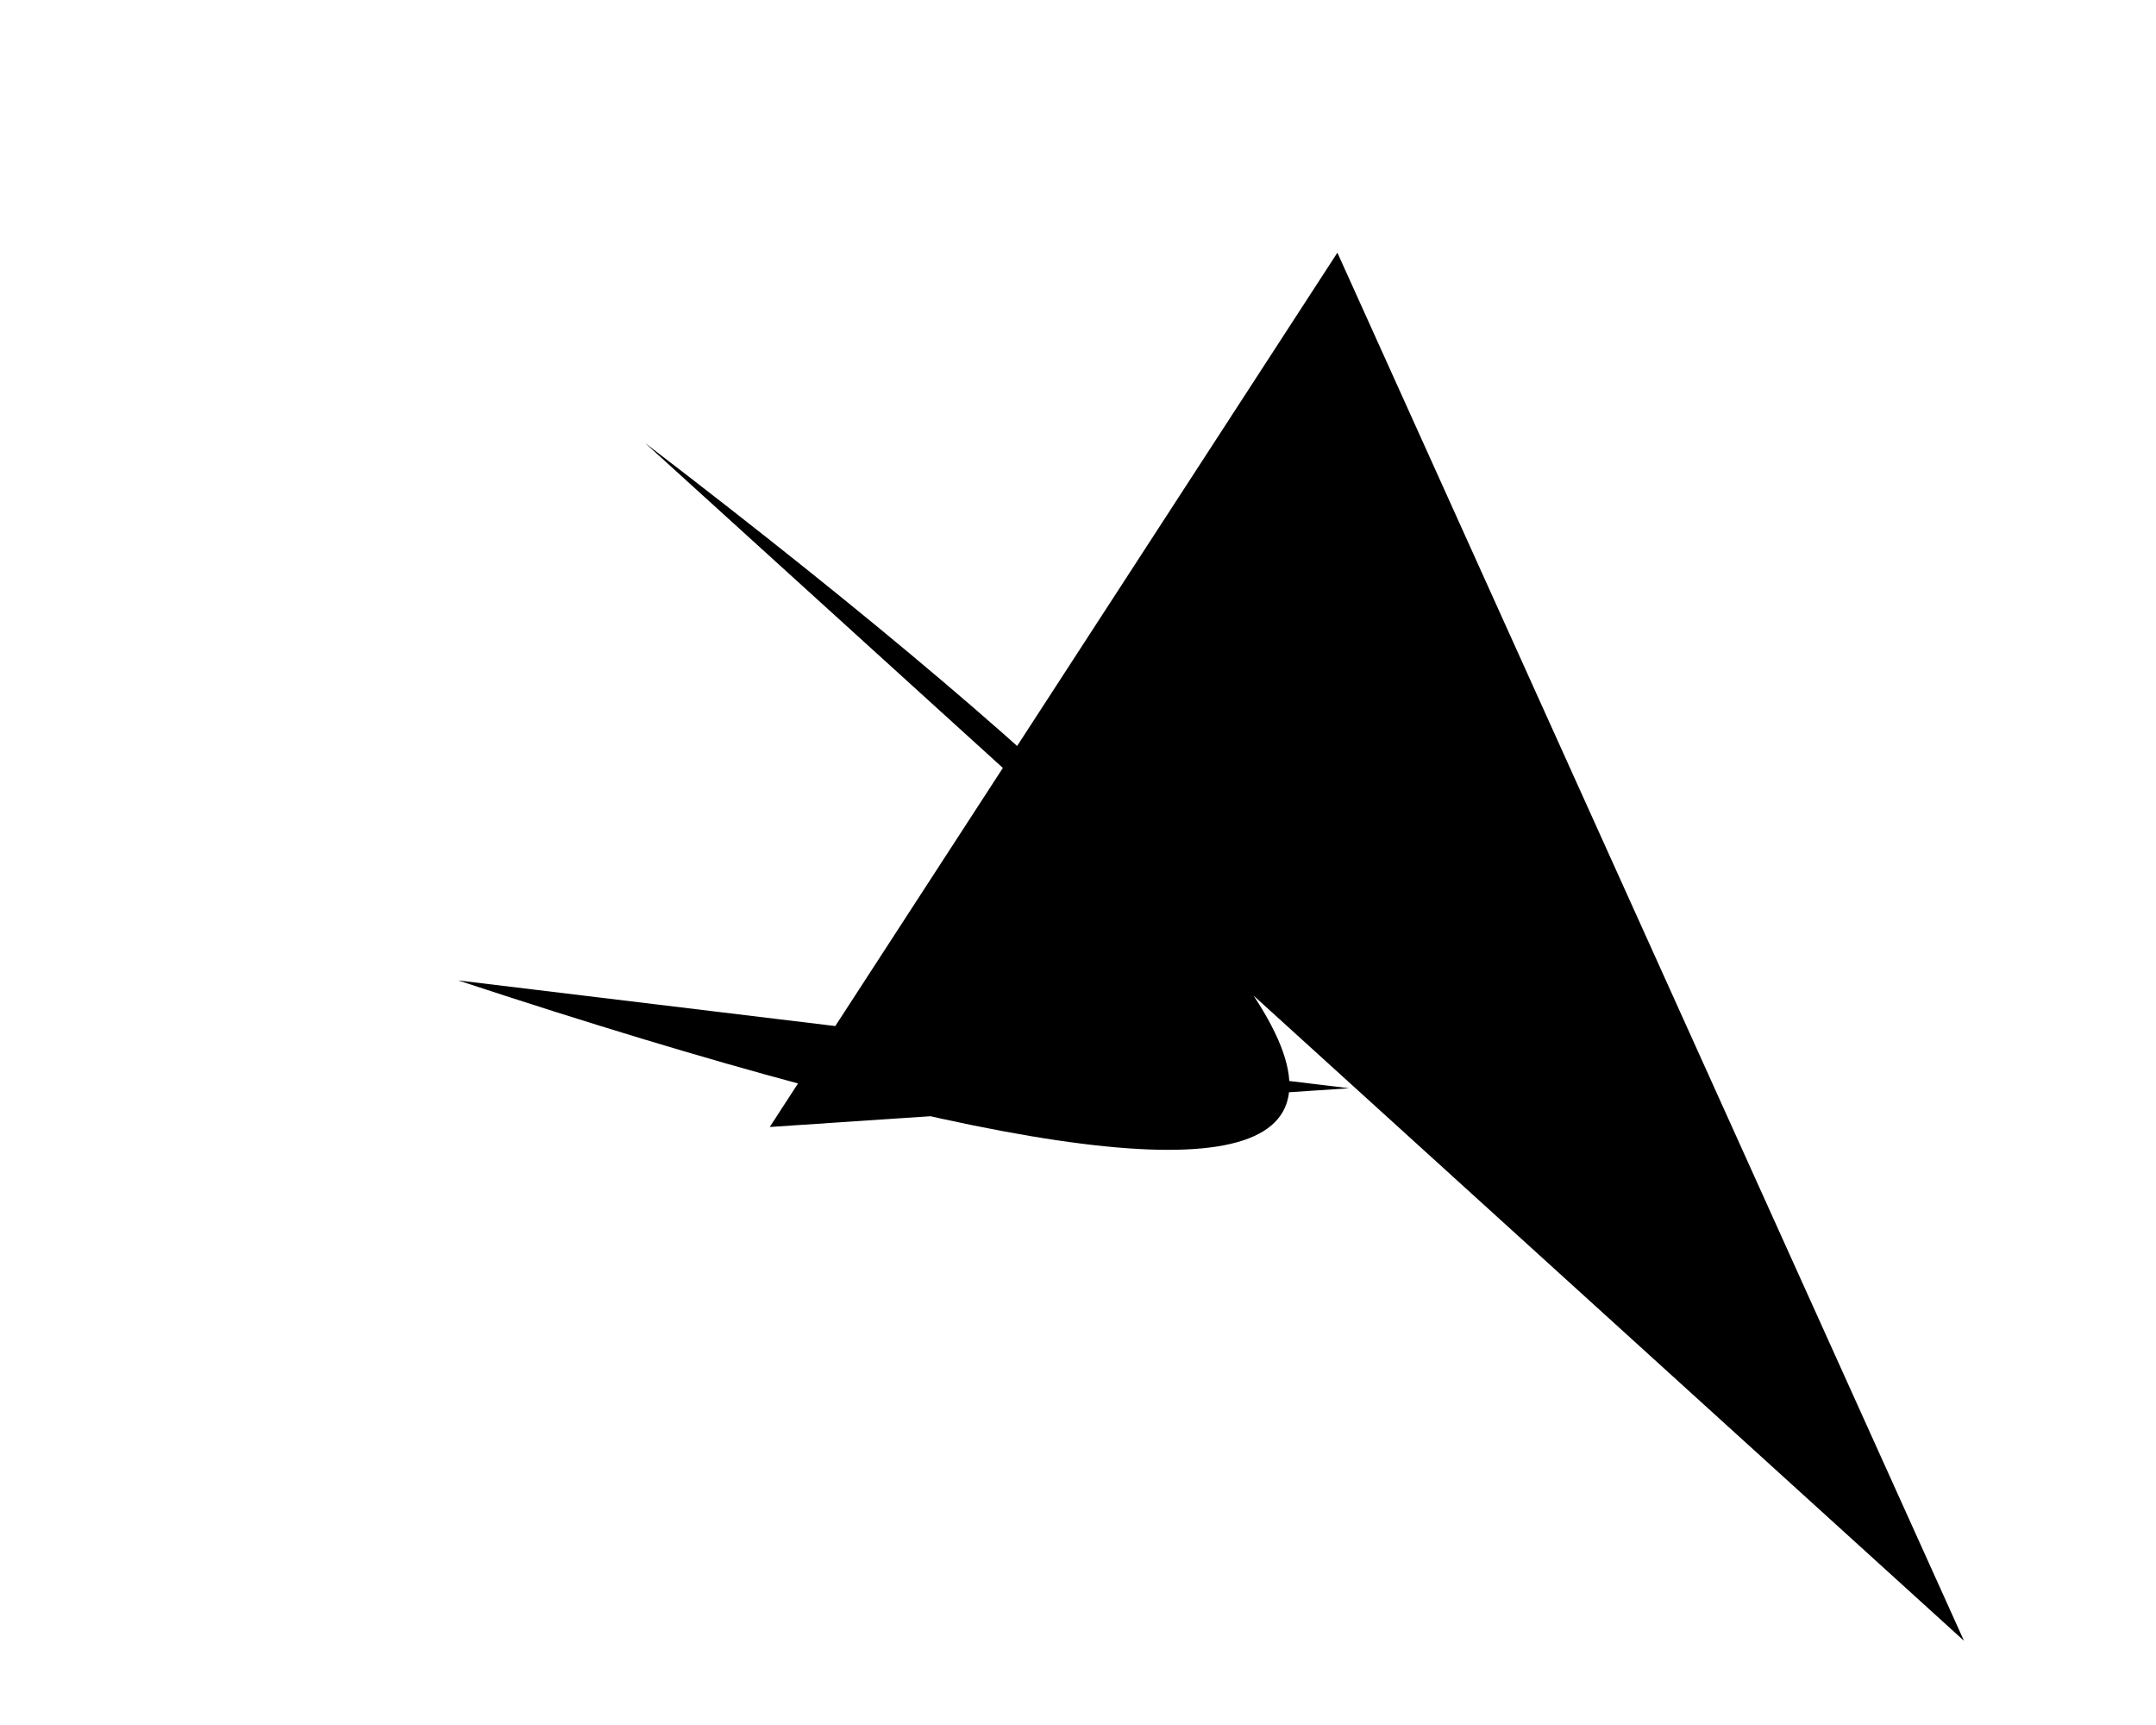
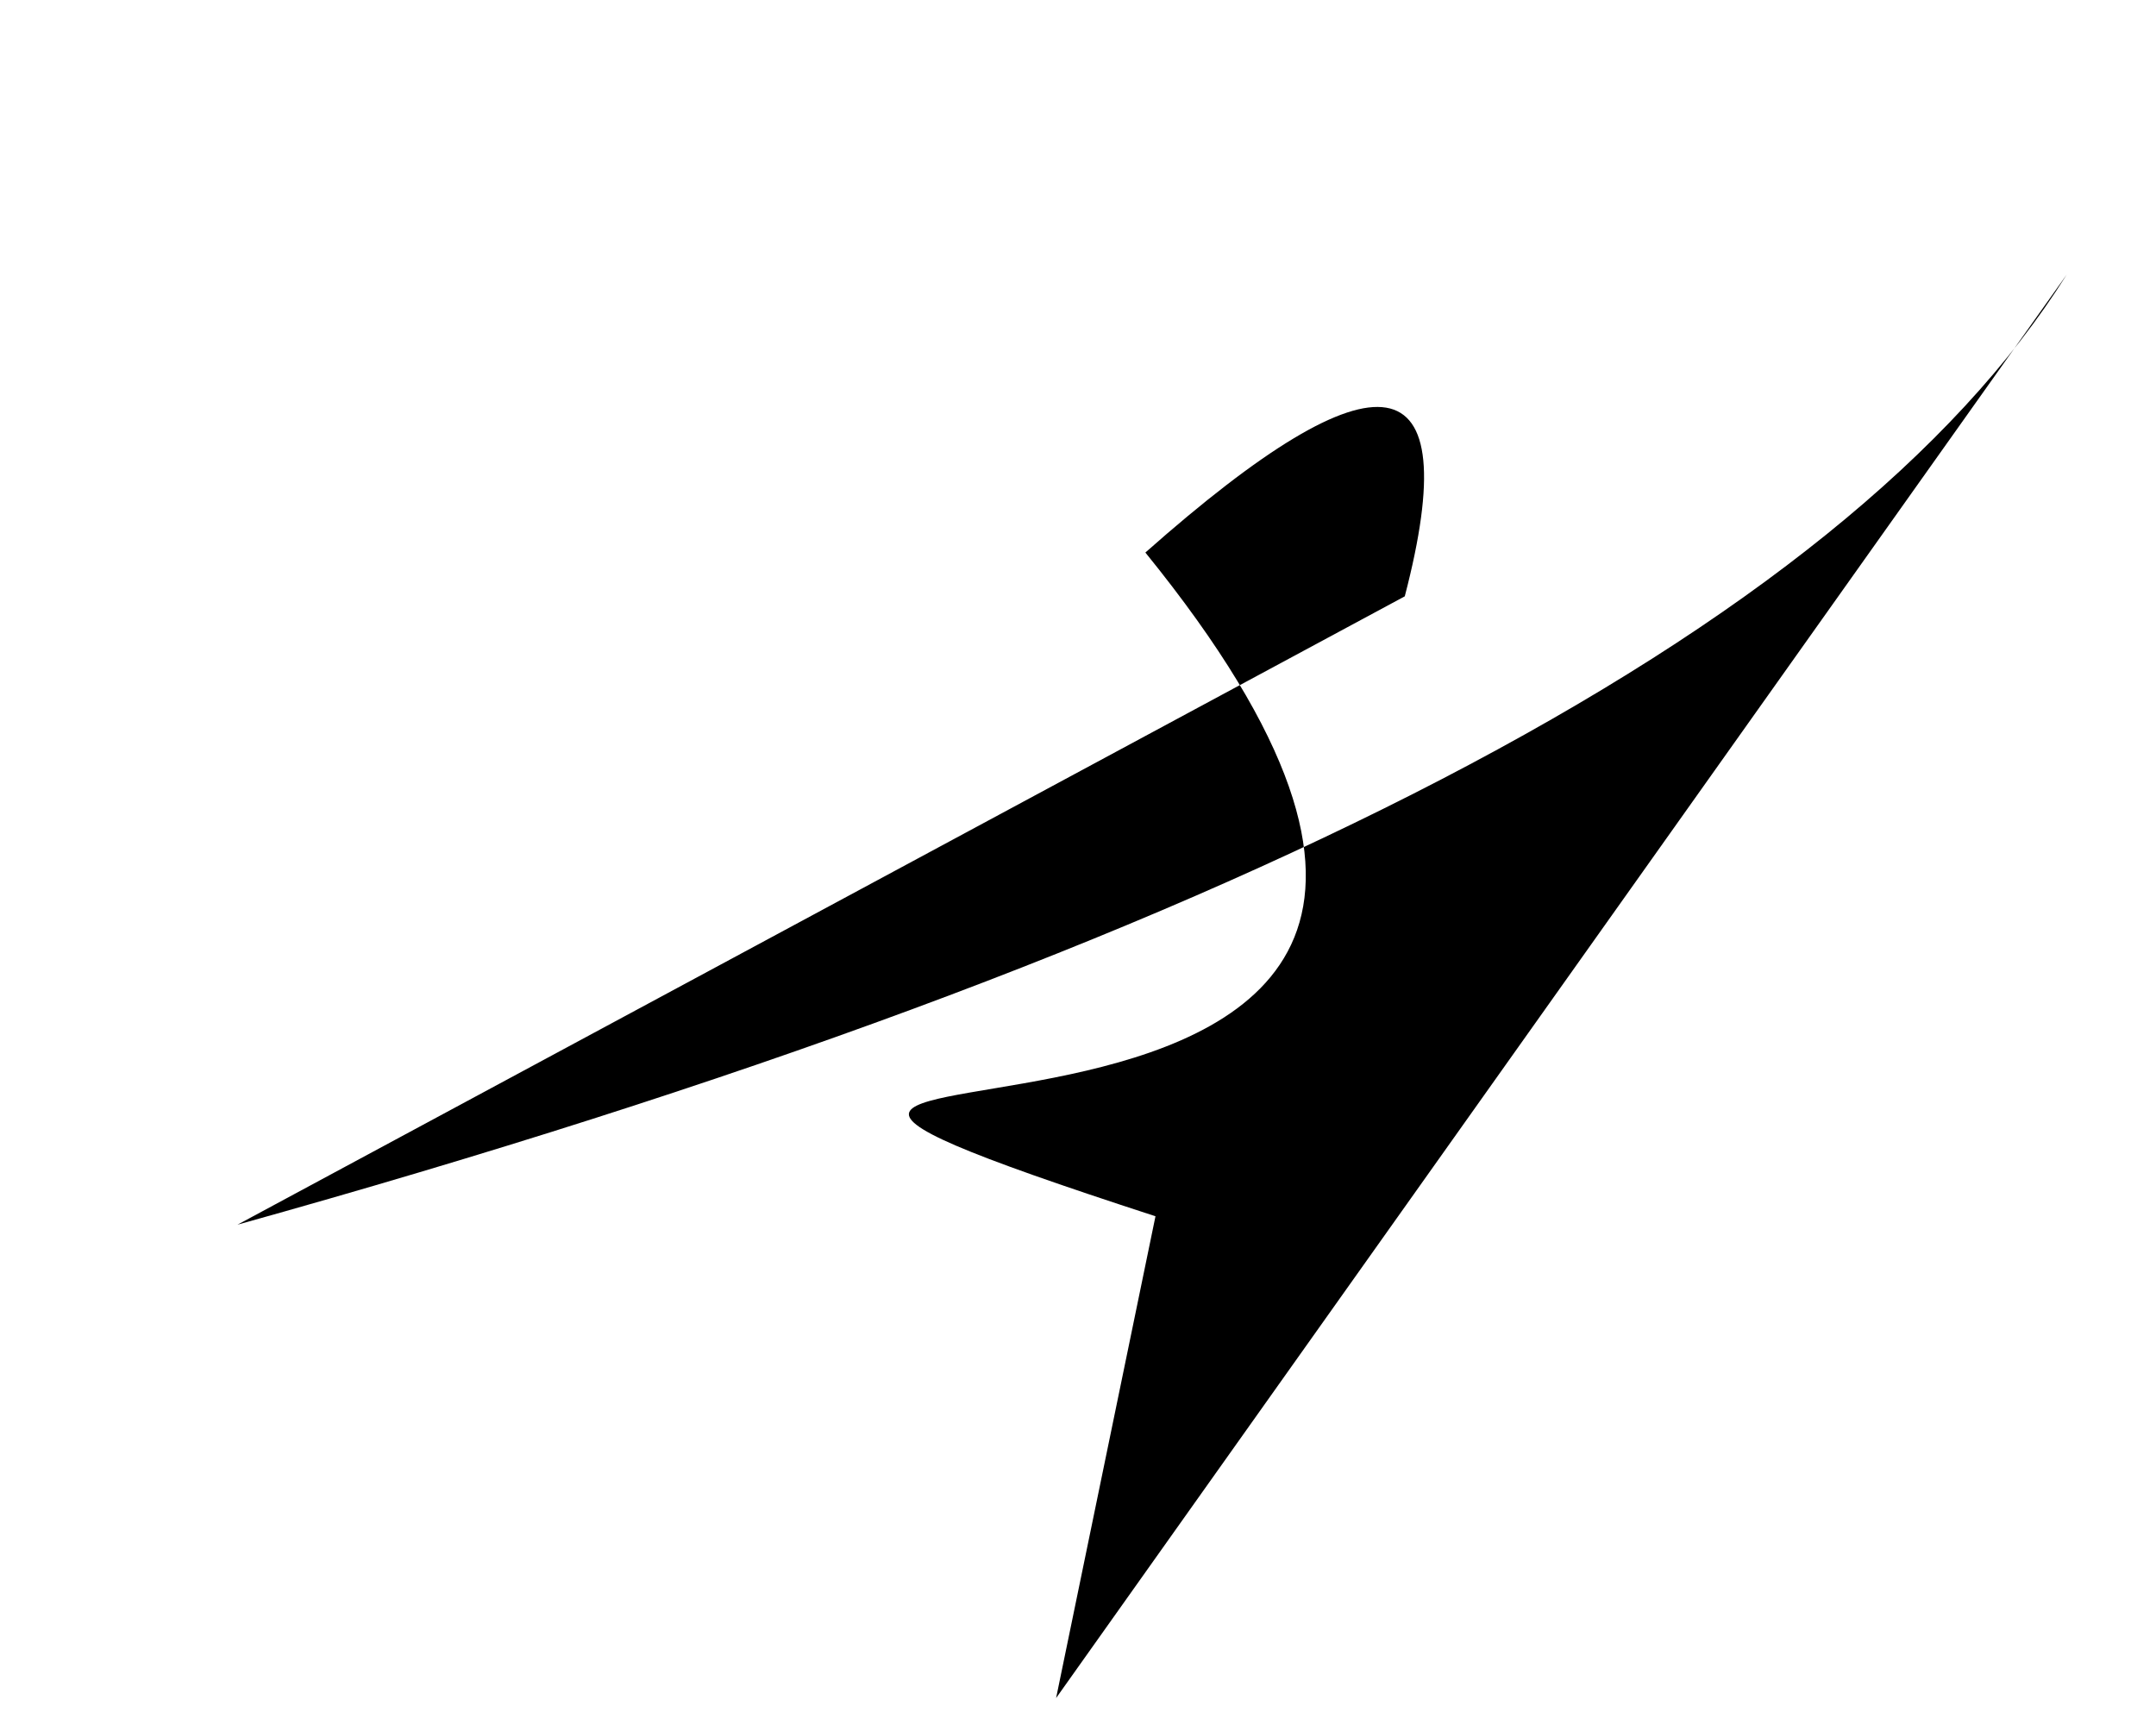
<svg xmlns="http://www.w3.org/2000/svg" baseProfile="tiny" height="1024" version="1.2" width="1280">
  <defs />
-   <path d="M 1166 974 L 794 150 T 457 669 L 801 646 L 272 582 Q 1200 888 383 263" />
+   <path d="M 627 1008 L 1227 163 Q 1028 480 141 727 L 834 354 Q 889 143 680 328 C 1042 774 222 571 686 722" />
</svg>
